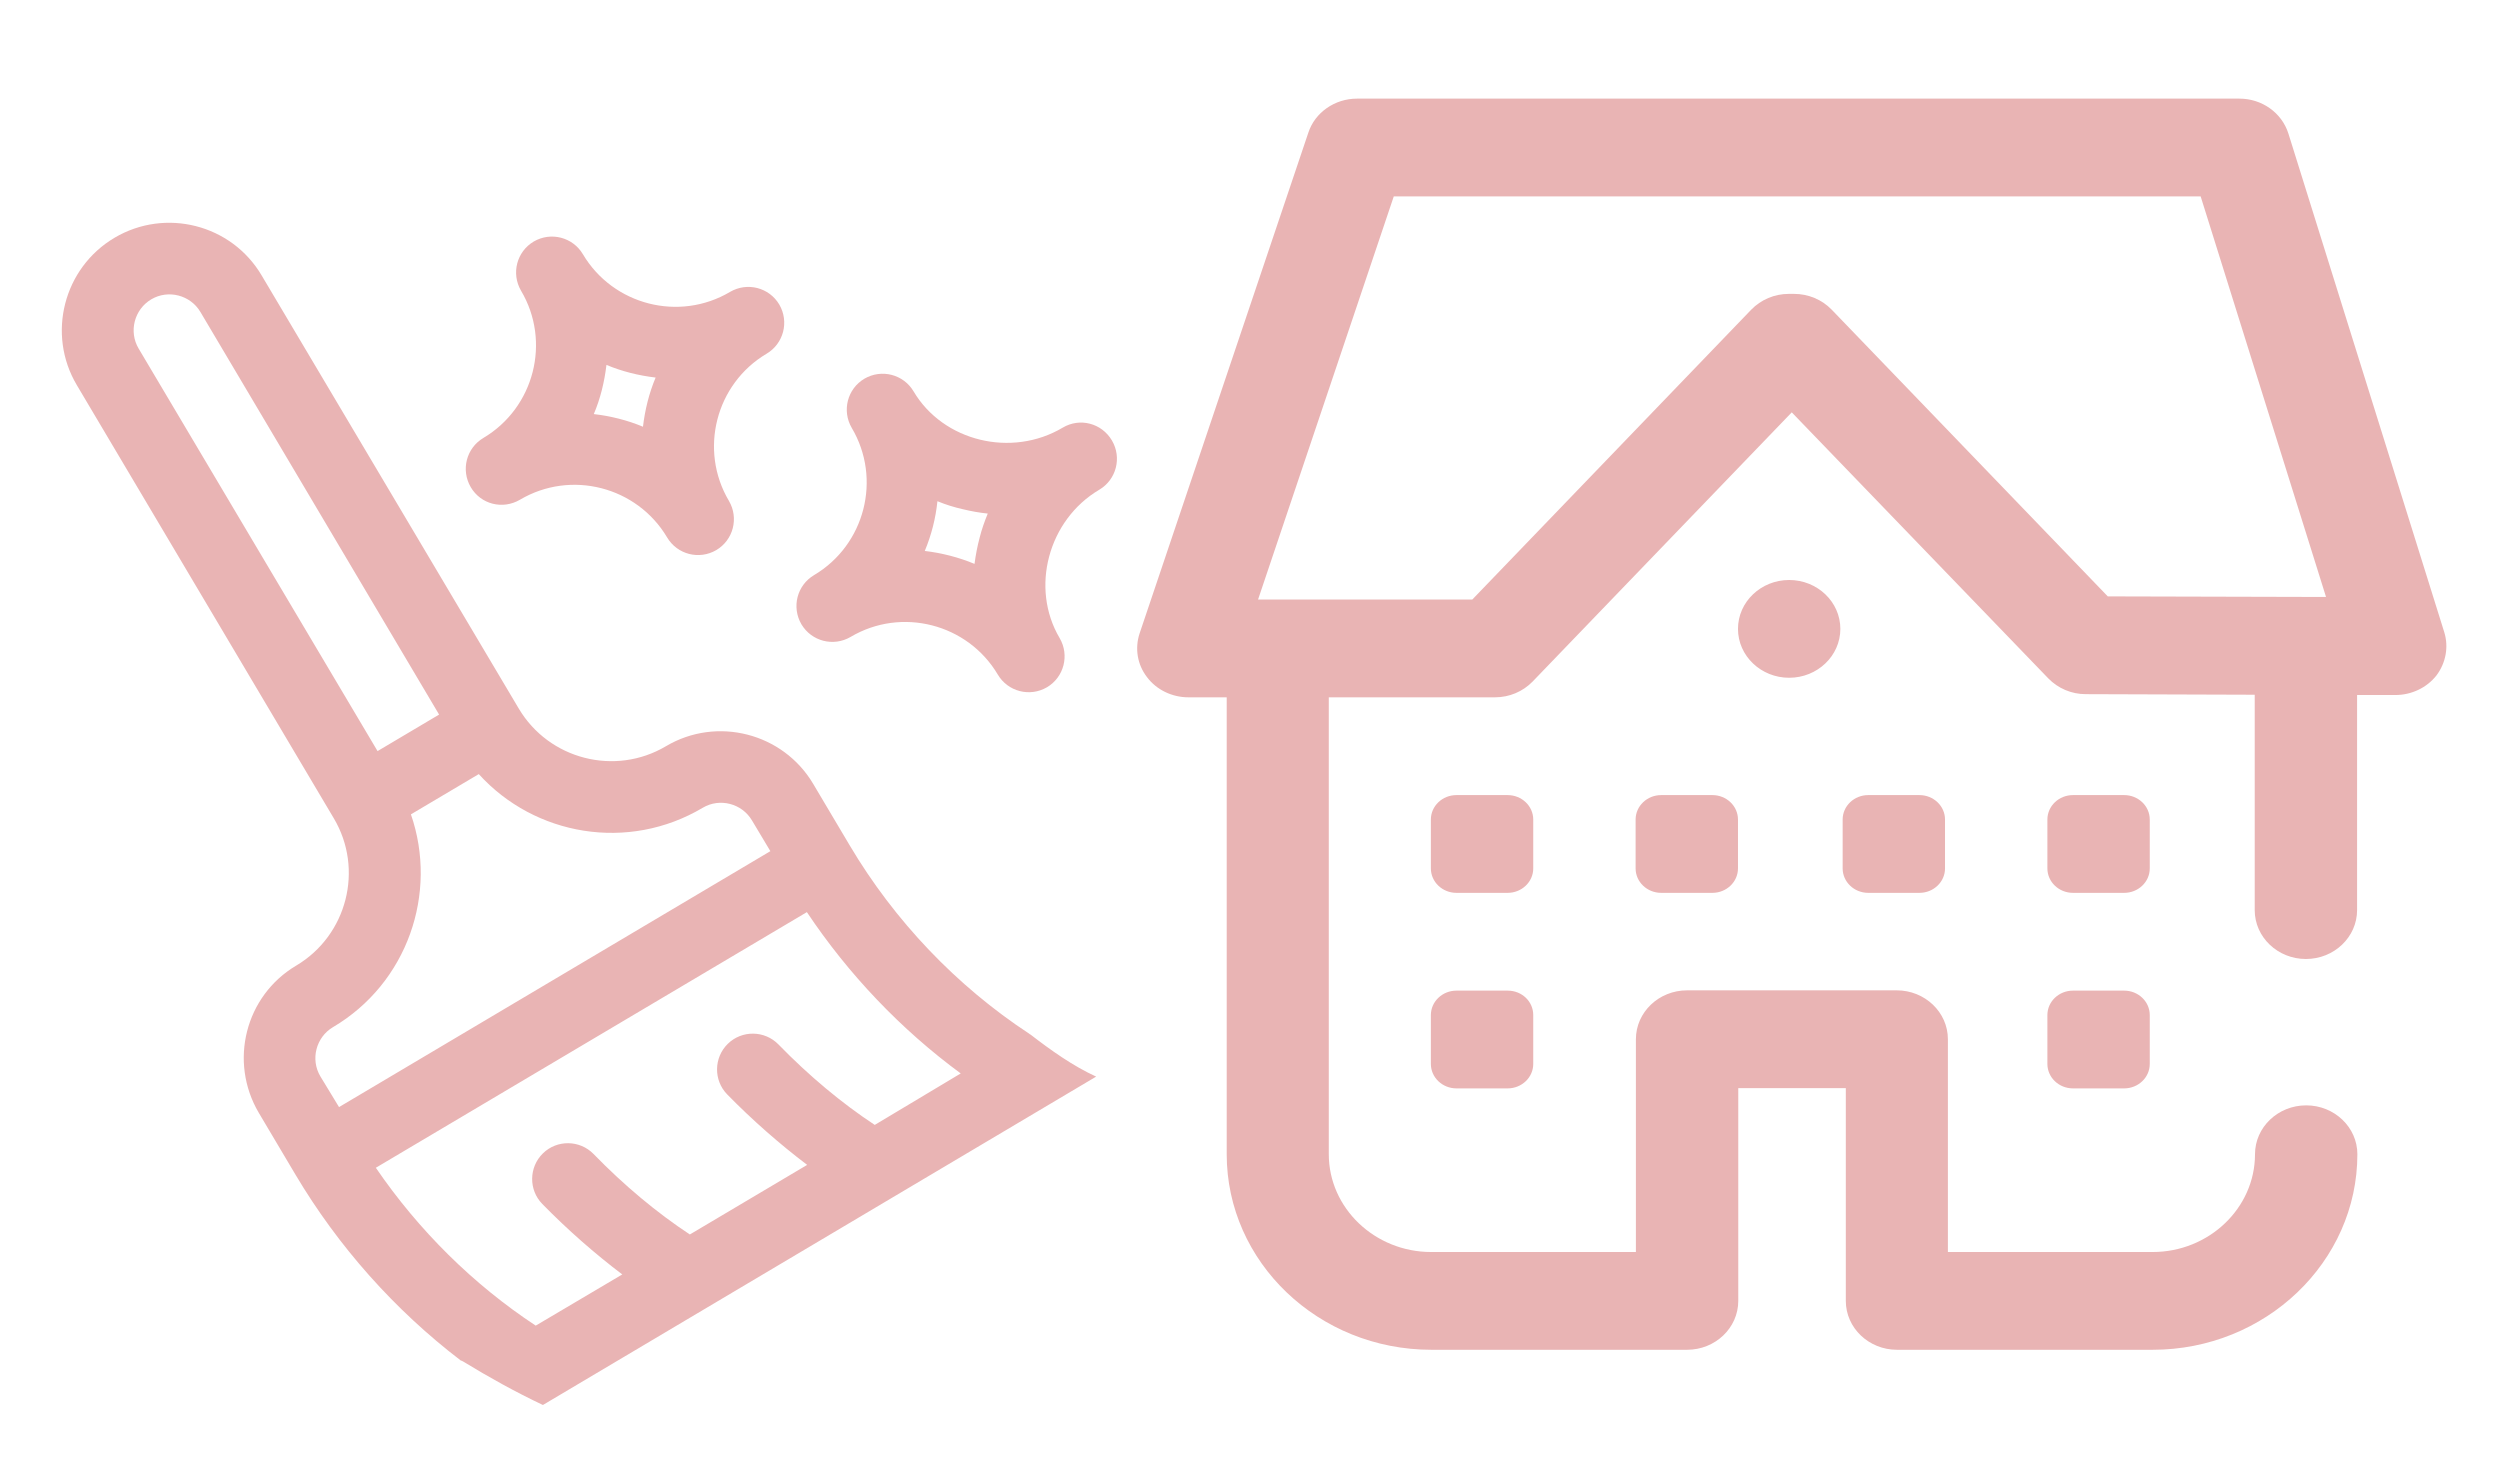
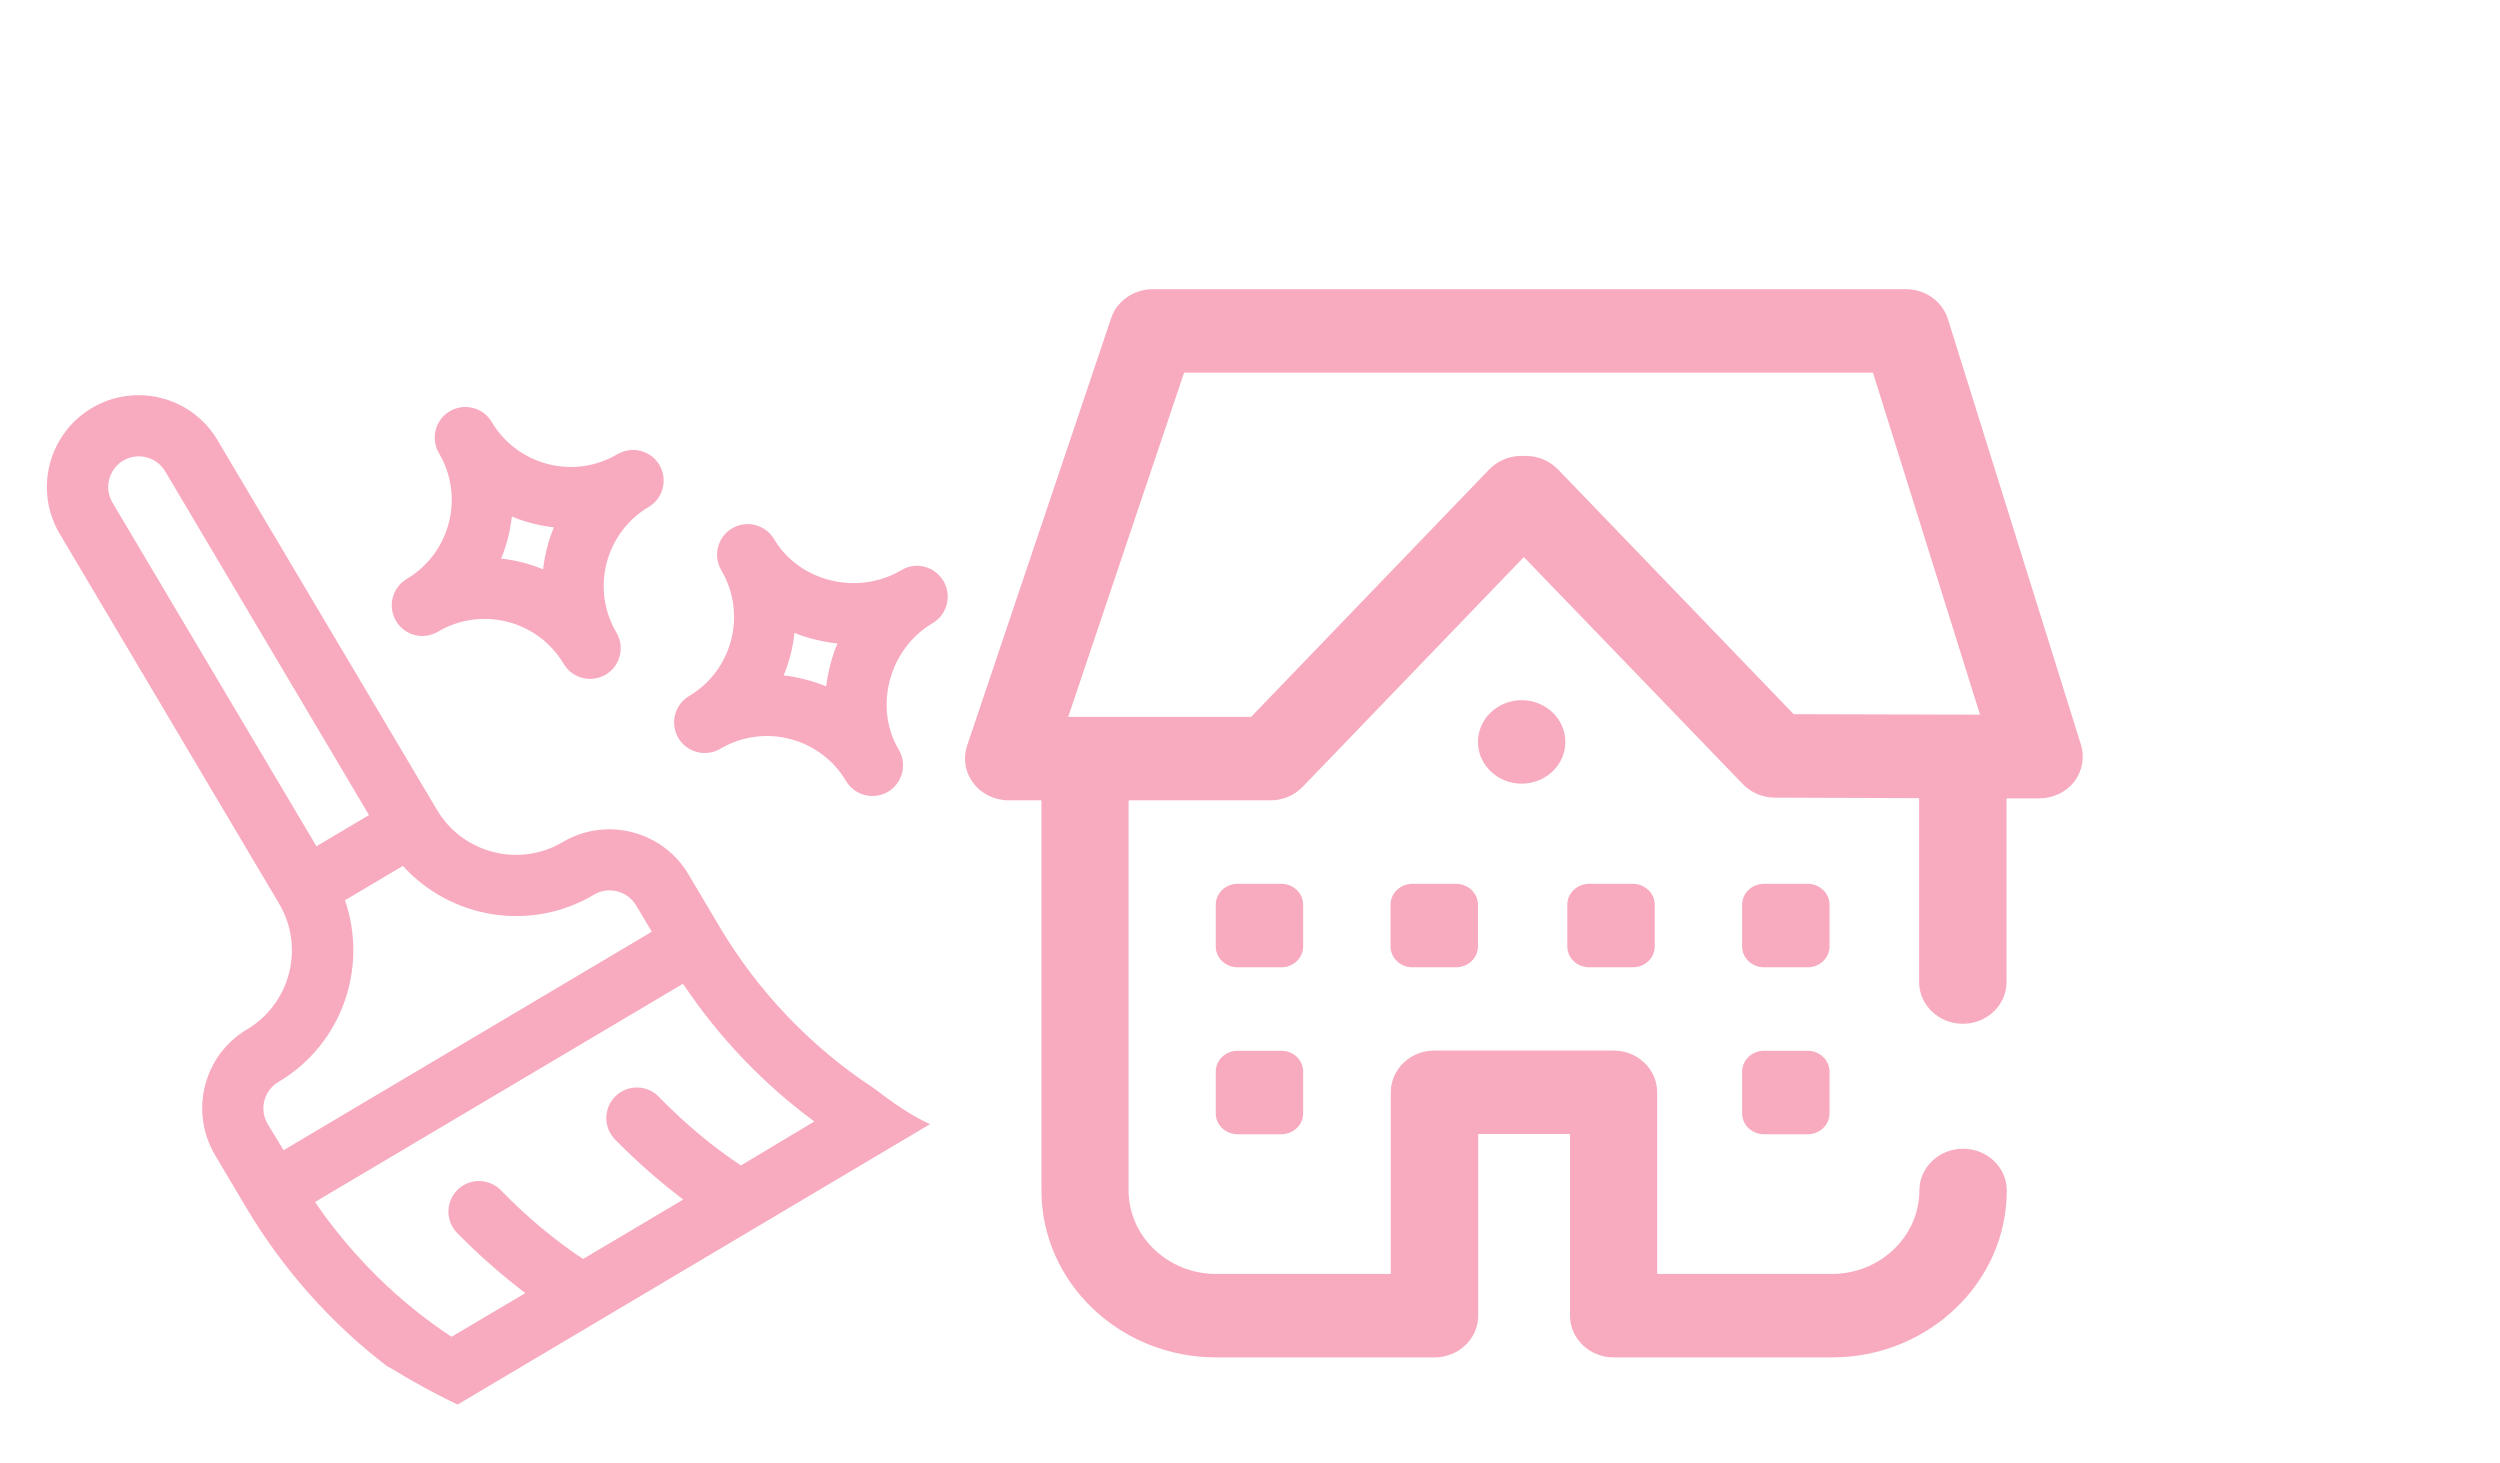
- <svg xmlns="http://www.w3.org/2000/svg" version="1.1" id="Layer_1" x="0px" y="0px" viewBox="0 0 869.4 512.3" style="enable-background:new 0 0 869.4 512.3;" xml:space="preserve">
+ <svg xmlns="http://www.w3.org/2000/svg" version="1.1" id="Layer_1" x="0px" y="0px" viewBox="0 0 1018.3 595.8" style="enable-background:new 0 0 1018.3 595.8;" xml:space="preserve">
  <style type="text/css">
- 	.hoc0{fill:#E9B4B4;}
+ 	.st0{fill:#f8aabf;}
</style>
  <g>
-     <path class="hoc0" d="M850,219.8L795.8,46.4c-2.3-7.2-9.2-12.1-17-12.1H471.9c-7.7,0-14.6,4.8-16.9,11.8l-58.7,174.2   c-1.7,5.2-0.8,10.8,2.6,15.2c3.3,4.4,8.7,7,14.4,7h13.3v158.9c0,37.5,31.9,68,71.2,68h88.9c9.8,0,17.8-7.6,17.8-17v-74h37.4v74   c0,9.4,8,17,17.8,17h88.9c39.2,0,71.2-30.5,71.2-68c0-9.4-8-17-17.8-17s-17.8,7.6-17.8,17c0,18.7-16,34-35.6,34h-71.2v-74   c0-9.4-8-17-17.8-17h-72.9c-9.8,0-17.8,7.6-17.8,17v74h-71.2c-19.6,0-35.6-15.3-35.6-34V242.5h57.8c5,0,9.7-2,13.1-5.5l90.1-93.6   l89.2,92.5c3.4,3.5,8.1,5.5,13,5.5l58.8,0.2v74.9c0,9.4,8,17,17.8,17s17.8-7.6,17.8-17v-74.8l13.3,0h0c5.6,0,10.9-2.5,14.3-6.8   C850.6,230.5,851.6,224.9,850,219.8z M637,107.7c-3.4-3.5-8.1-5.5-13.1-5.5h-1.8c-5,0-9.7,2-13.1,5.5l-97,100.8h-74.5l47.2-140.2   h280.6l43.6,139.3l-75.9-0.2L637,107.7z M622.2,201.7c9.8,0,17.8,7.6,17.8,17c0,9.4-8,17-17.8,17c-9.8,0-17.8-7.6-17.8-17   C604.4,209.3,612.4,201.7,622.2,201.7z M533.2,353v17c0,4.7-4,8.5-8.9,8.5h-17.8c-4.9,0-8.9-3.8-8.9-8.5v-17c0-4.7,4-8.5,8.9-8.5   h17.8C529.3,344.5,533.2,348.3,533.2,353z M533.2,302c0,4.7-4,8.5-8.9,8.5h-17.8c-4.9,0-8.9-3.8-8.9-8.5v-17c0-4.7,4-8.5,8.9-8.5   h17.8c4.9,0,8.9,3.8,8.9,8.5V302z M595.5,276.5c4.9,0,8.9,3.8,8.9,8.5v17c0,4.7-4,8.5-8.9,8.5h-17.8c-4.9,0-8.9-3.8-8.9-8.5v-17   c0-4.7,4-8.5,8.9-8.5H595.5z M747.6,353v17c0,4.7-4,8.5-8.9,8.5h-17.8c-4.9,0-8.9-3.8-8.9-8.5v-17c0-4.7,4-8.5,8.9-8.5h17.8   C743.6,344.5,747.6,348.3,747.6,353z M667.5,276.5c4.9,0,8.9,3.8,8.9,8.5v17c0,4.7-4,8.5-8.9,8.5h-17.8c-4.9,0-8.9-3.8-8.9-8.5v-17   c0-4.7,4-8.5,8.9-8.5H667.5z M747.6,302c0,4.7-4,8.5-8.9,8.5h-17.8c-4.9,0-8.9-3.8-8.9-8.5v-17c0-4.7,4-8.5,8.9-8.5h17.8   c4.9,0,8.9,3.8,8.9,8.5V302z" />
+     <path class="st0" d="M847.6,303.3l-54.2-173.4c-2.3-7.2-9.2-12.1-17-12.1H469.5c-7.7,0-14.6,4.8-16.9,11.8l-58.7,174.2   c-1.7,5.2-0.8,10.8,2.6,15.2c3.3,4.4,8.7,7,14.4,7h13.3v158.9c0,37.5,31.9,68,71.2,68h88.9c9.8,0,17.8-7.6,17.8-17v-74h37.4v74   c0,9.4,8,17,17.8,17h88.9c39.2,0,71.2-30.5,71.2-68c0-9.4-8-17-17.8-17s-17.8,7.6-17.8,17c0,18.7-16,34-35.6,34H675v-74   c0-9.4-8-17-17.8-17h-72.9c-9.8,0-17.8,7.6-17.8,17v74h-71.2c-19.6,0-35.6-15.3-35.6-34V326h57.8c5,0,9.7-2,13.1-5.5l90.1-93.6   l89.2,92.5c3.4,3.5,8.1,5.5,13,5.5l58.8,0.2V400c0,9.4,8,17,17.8,17s17.8-7.6,17.8-17v-74.8h13.3l0,0c5.6,0,10.9-2.5,14.3-6.8   C848.2,314,849.2,308.4,847.6,303.3z M634.6,191.2c-3.4-3.5-8.1-5.5-13.1-5.5h-1.8c-5,0-9.7,2-13.1,5.5l-97,100.8h-74.5l47.2-140.2   h280.6l43.6,139.3l-75.9-0.2L634.6,191.2z M619.8,285.2c9.8,0,17.8,7.6,17.8,17s-8,17-17.8,17s-17.8-7.6-17.8-17   S610,285.2,619.8,285.2z M530.8,436.5v17c0,4.7-4,8.5-8.9,8.5h-17.8c-4.9,0-8.9-3.8-8.9-8.5v-17c0-4.7,4-8.5,8.9-8.5h17.8   C526.9,428,530.8,431.8,530.8,436.5z M530.8,385.5c0,4.7-4,8.5-8.9,8.5h-17.8c-4.9,0-8.9-3.8-8.9-8.5v-17c0-4.7,4-8.5,8.9-8.5h17.8   c4.9,0,8.9,3.8,8.9,8.5V385.5z M593.1,360c4.9,0,8.9,3.8,8.9,8.5v17c0,4.7-4,8.5-8.9,8.5h-17.8c-4.9,0-8.9-3.8-8.9-8.5v-17   c0-4.7,4-8.5,8.9-8.5H593.1z M745.2,436.5v17c0,4.7-4,8.5-8.9,8.5h-17.8c-4.9,0-8.9-3.8-8.9-8.5v-17c0-4.7,4-8.5,8.9-8.5h17.8   C741.2,428,745.2,431.8,745.2,436.5z M665.1,360c4.9,0,8.9,3.8,8.9,8.5v17c0,4.7-4,8.5-8.9,8.5h-17.8c-4.9,0-8.9-3.8-8.9-8.5v-17   c0-4.7,4-8.5,8.9-8.5H665.1z M745.2,385.5c0,4.7-4,8.5-8.9,8.5h-17.8c-4.9,0-8.9-3.8-8.9-8.5v-17c0-4.7,4-8.5,8.9-8.5h17.8   c4.9,0,8.9,3.8,8.9,8.5V385.5z" />
  </g>
  <g>
-     <path class="hoc0" d="M180.8,173.8c17.7-10.5,40.7-4.6,51.2,13.1c3.5,5.9,11.1,7.9,17.1,4.4c5.9-3.5,7.9-11.1,4.4-17.1   c-10.5-17.7-4.6-40.7,13.1-51.2c5.9-3.5,7.9-11.1,4.4-17.1c-3.5-5.9-11.1-7.9-17.1-4.4c-17.7,10.5-40.7,4.6-51.2-13.1   c-3.5-5.9-11.1-7.9-17.1-4.4c-5.9,3.5-7.9,11.1-4.4,17.1c10.5,17.7,4.6,40.7-13.1,51.2c-5.9,3.5-7.9,11.1-4.4,17.1   S174.8,177.3,180.8,173.8z M210.9,126.9c5.5,2.3,11.2,3.7,17.1,4.4c-2.3,5.5-3.7,11.2-4.4,17.1c-5.5-2.3-11.2-3.7-17.1-4.4   C208.8,138.6,210.2,132.8,210.9,126.9z" />
-     <path class="hoc0" d="M369.6,148.7c-17.8,10.6-41.6,4.8-51.9-12.6c-3.5-5.9-11.1-7.9-17.1-4.4c-5.9,3.5-7.9,11.1-4.4,17.1   c10.5,17.7,4.6,40.7-13.1,51.2c-5.9,3.5-7.9,11.1-4.4,17.1c3.5,5.9,11.1,7.9,17.1,4.4c17.7-10.5,40.7-4.6,51.2,13.1   c3.5,5.9,11.1,7.9,17.1,4.4c5.9-3.5,7.9-11.1,4.4-17.1c-10.3-17.4-4-41.1,13.8-51.6c5.9-3.5,7.9-11.1,4.4-17.1   C383.1,147.1,375.5,145.2,369.6,148.7z M340.7,186.9c-0.8,3-1.4,6.1-1.8,9.2c-5.5-2.3-11.4-3.8-17.3-4.5c2.3-5.5,3.8-11.4,4.4-17.3   c2.9,1.2,5.8,2.1,8.9,2.8c2.9,0.7,5.7,1.2,8.6,1.5C342.4,181.3,341.4,184.1,340.7,186.9z" />
-     <path class="hoc0" d="M358.4,359.8c-0.2-0.1-0.4-0.2-0.6-0.4l0,0c-25.1-16.5-46.7-39.1-62.3-65.4l-12.7-21.4   c-10.5-17.7-33.5-23.6-51.2-13.1c-17.7,10.5-40.7,4.6-51.2-13.1L91,95.8C80.5,78,57.5,72.2,39.8,82.7   c-17.7,10.5-23.6,33.5-13.1,51.2l89.4,150.7c10.5,17.7,4.6,40.7-13.1,51.2C85.3,346.3,79.5,369.2,90,387l12.7,21.4   c14.9,25.1,34.6,47.2,57.5,64.7c0.3,0.1,0.6,0.2,0.9,0.4c9,5.5,18.2,10.6,27.7,15.1l192.4-114.2   C373.1,370.7,365.4,365.2,358.4,359.8z M48.2,121.2c-3.5-5.9-1.5-13.6,4.4-17.1c5.9-3.5,13.6-1.5,17.1,4.4l83,140l-21.4,12.7   L48.2,121.2z M111.4,374.3c-3.5-5.9-1.5-13.6,4.4-17.1c25.9-15.3,36.6-46.6,27.1-74l23.6-14c19.5,21.5,52,27.1,77.9,11.7   c5.9-3.5,13.6-1.5,17.1,4.4l6.4,10.7l-150,89L111.4,374.3z M304.2,391.2c-11.4-7.5-22.9-17.1-33.5-28c-4.8-4.9-12.7-5-17.6-0.2   c-4.9,4.8-5,12.7-0.2,17.6c8.8,9,18.3,17.3,27.8,24.5l-40.8,24.2c-11.4-7.5-22.9-17.1-33.5-28c-4.8-4.9-12.7-5-17.6-0.2   c-4.9,4.8-5,12.7-0.2,17.6c8.8,9,18.3,17.3,27.8,24.5l-30.1,17.8c-21.7-14.3-40.7-33.1-55.6-54.9l149.9-88.9   c14.5,21.7,32.7,40.8,53.5,56.1L304.2,391.2z" />
+     <path class="st0" d="M178.4,257.3c17.7-10.5,40.7-4.6,51.2,13.1c3.5,5.9,11.1,7.9,17.1,4.4c5.9-3.5,7.9-11.1,4.4-17.1   c-10.5-17.7-4.6-40.7,13.1-51.2c5.9-3.5,7.9-11.1,4.4-17.1c-3.5-5.9-11.1-7.9-17.1-4.4c-17.7,10.5-40.7,4.6-51.2-13.1   c-3.5-5.9-11.1-7.9-17.1-4.4c-5.9,3.5-7.9,11.1-4.4,17.1c10.5,17.7,4.6,40.7-13.1,51.2c-5.9,3.5-7.9,11.1-4.4,17.1   C164.8,258.9,172.4,260.8,178.4,257.3z M208.5,210.4c5.5,2.3,11.2,3.7,17.1,4.4c-2.3,5.5-3.7,11.2-4.4,17.1   c-5.5-2.3-11.2-3.7-17.1-4.4C206.4,222.1,207.8,216.3,208.5,210.4z" />
+     <path class="st0" d="M367.2,232.2c-17.8,10.6-41.6,4.8-51.9-12.6c-3.5-5.9-11.1-7.9-17.1-4.4c-5.9,3.5-7.9,11.1-4.4,17.1   c10.5,17.7,4.6,40.7-13.1,51.2c-5.9,3.5-7.9,11.1-4.4,17.1c3.5,5.9,11.1,7.9,17.1,4.4c17.7-10.5,40.7-4.6,51.2,13.1   c3.5,5.9,11.1,7.9,17.1,4.4c5.9-3.5,7.9-11.1,4.4-17.1c-10.3-17.4-4-41.1,13.8-51.6c5.9-3.5,7.9-11.1,4.4-17.1   C380.7,230.6,373.1,228.7,367.2,232.2z M338.3,270.4c-0.8,3-1.4,6.1-1.8,9.2c-5.5-2.3-11.4-3.8-17.3-4.5c2.3-5.5,3.8-11.4,4.4-17.3   c2.9,1.2,5.8,2.1,8.9,2.8c2.9,0.7,5.7,1.2,8.6,1.5C340,264.8,339,267.6,338.3,270.4z" />
+     <path class="st0" d="M356,443.3c-0.2-0.1-0.4-0.2-0.6-0.4l0,0c-25.1-16.5-46.7-39.1-62.3-65.4l-12.7-21.4   c-10.5-17.7-33.5-23.6-51.2-13.1s-40.7,4.6-51.2-13.1L88.6,179.3c-10.5-17.8-33.5-23.6-51.2-13.1s-23.6,33.5-13.1,51.2l89.4,150.7   c10.5,17.7,4.6,40.7-13.1,51.2s-23.5,33.4-13,51.2l12.7,21.4c14.9,25.1,34.6,47.2,57.5,64.7c0.3,0.1,0.6,0.2,0.9,0.4   c9,5.5,18.2,10.6,27.7,15.1l192.4-114.2C370.7,454.2,363,448.7,356,443.3z M45.8,204.7c-3.5-5.9-1.5-13.6,4.4-17.1   s13.6-1.5,17.1,4.4l83,140l-21.4,12.7L45.8,204.7z M109,457.8c-3.5-5.9-1.5-13.6,4.4-17.1c25.9-15.3,36.6-46.6,27.1-74l23.6-14   c19.5,21.5,52,27.1,77.9,11.7c5.9-3.5,13.6-1.5,17.1,4.4l6.4,10.7l-150,89L109,457.8z M301.8,474.7c-11.4-7.5-22.9-17.1-33.5-28   c-4.8-4.9-12.7-5-17.6-0.2s-5,12.7-0.2,17.6c8.8,9,18.3,17.3,27.8,24.5l-40.8,24.2c-11.4-7.5-22.9-17.1-33.5-28   c-4.8-4.9-12.7-5-17.6-0.2c-4.9,4.8-5,12.7-0.2,17.6c8.8,9,18.3,17.3,27.8,24.5l-30.1,17.8c-21.7-14.3-40.7-33.1-55.6-54.9   l149.9-88.9c14.5,21.7,32.7,40.8,53.5,56.1L301.8,474.7z" />
  </g>
</svg>
